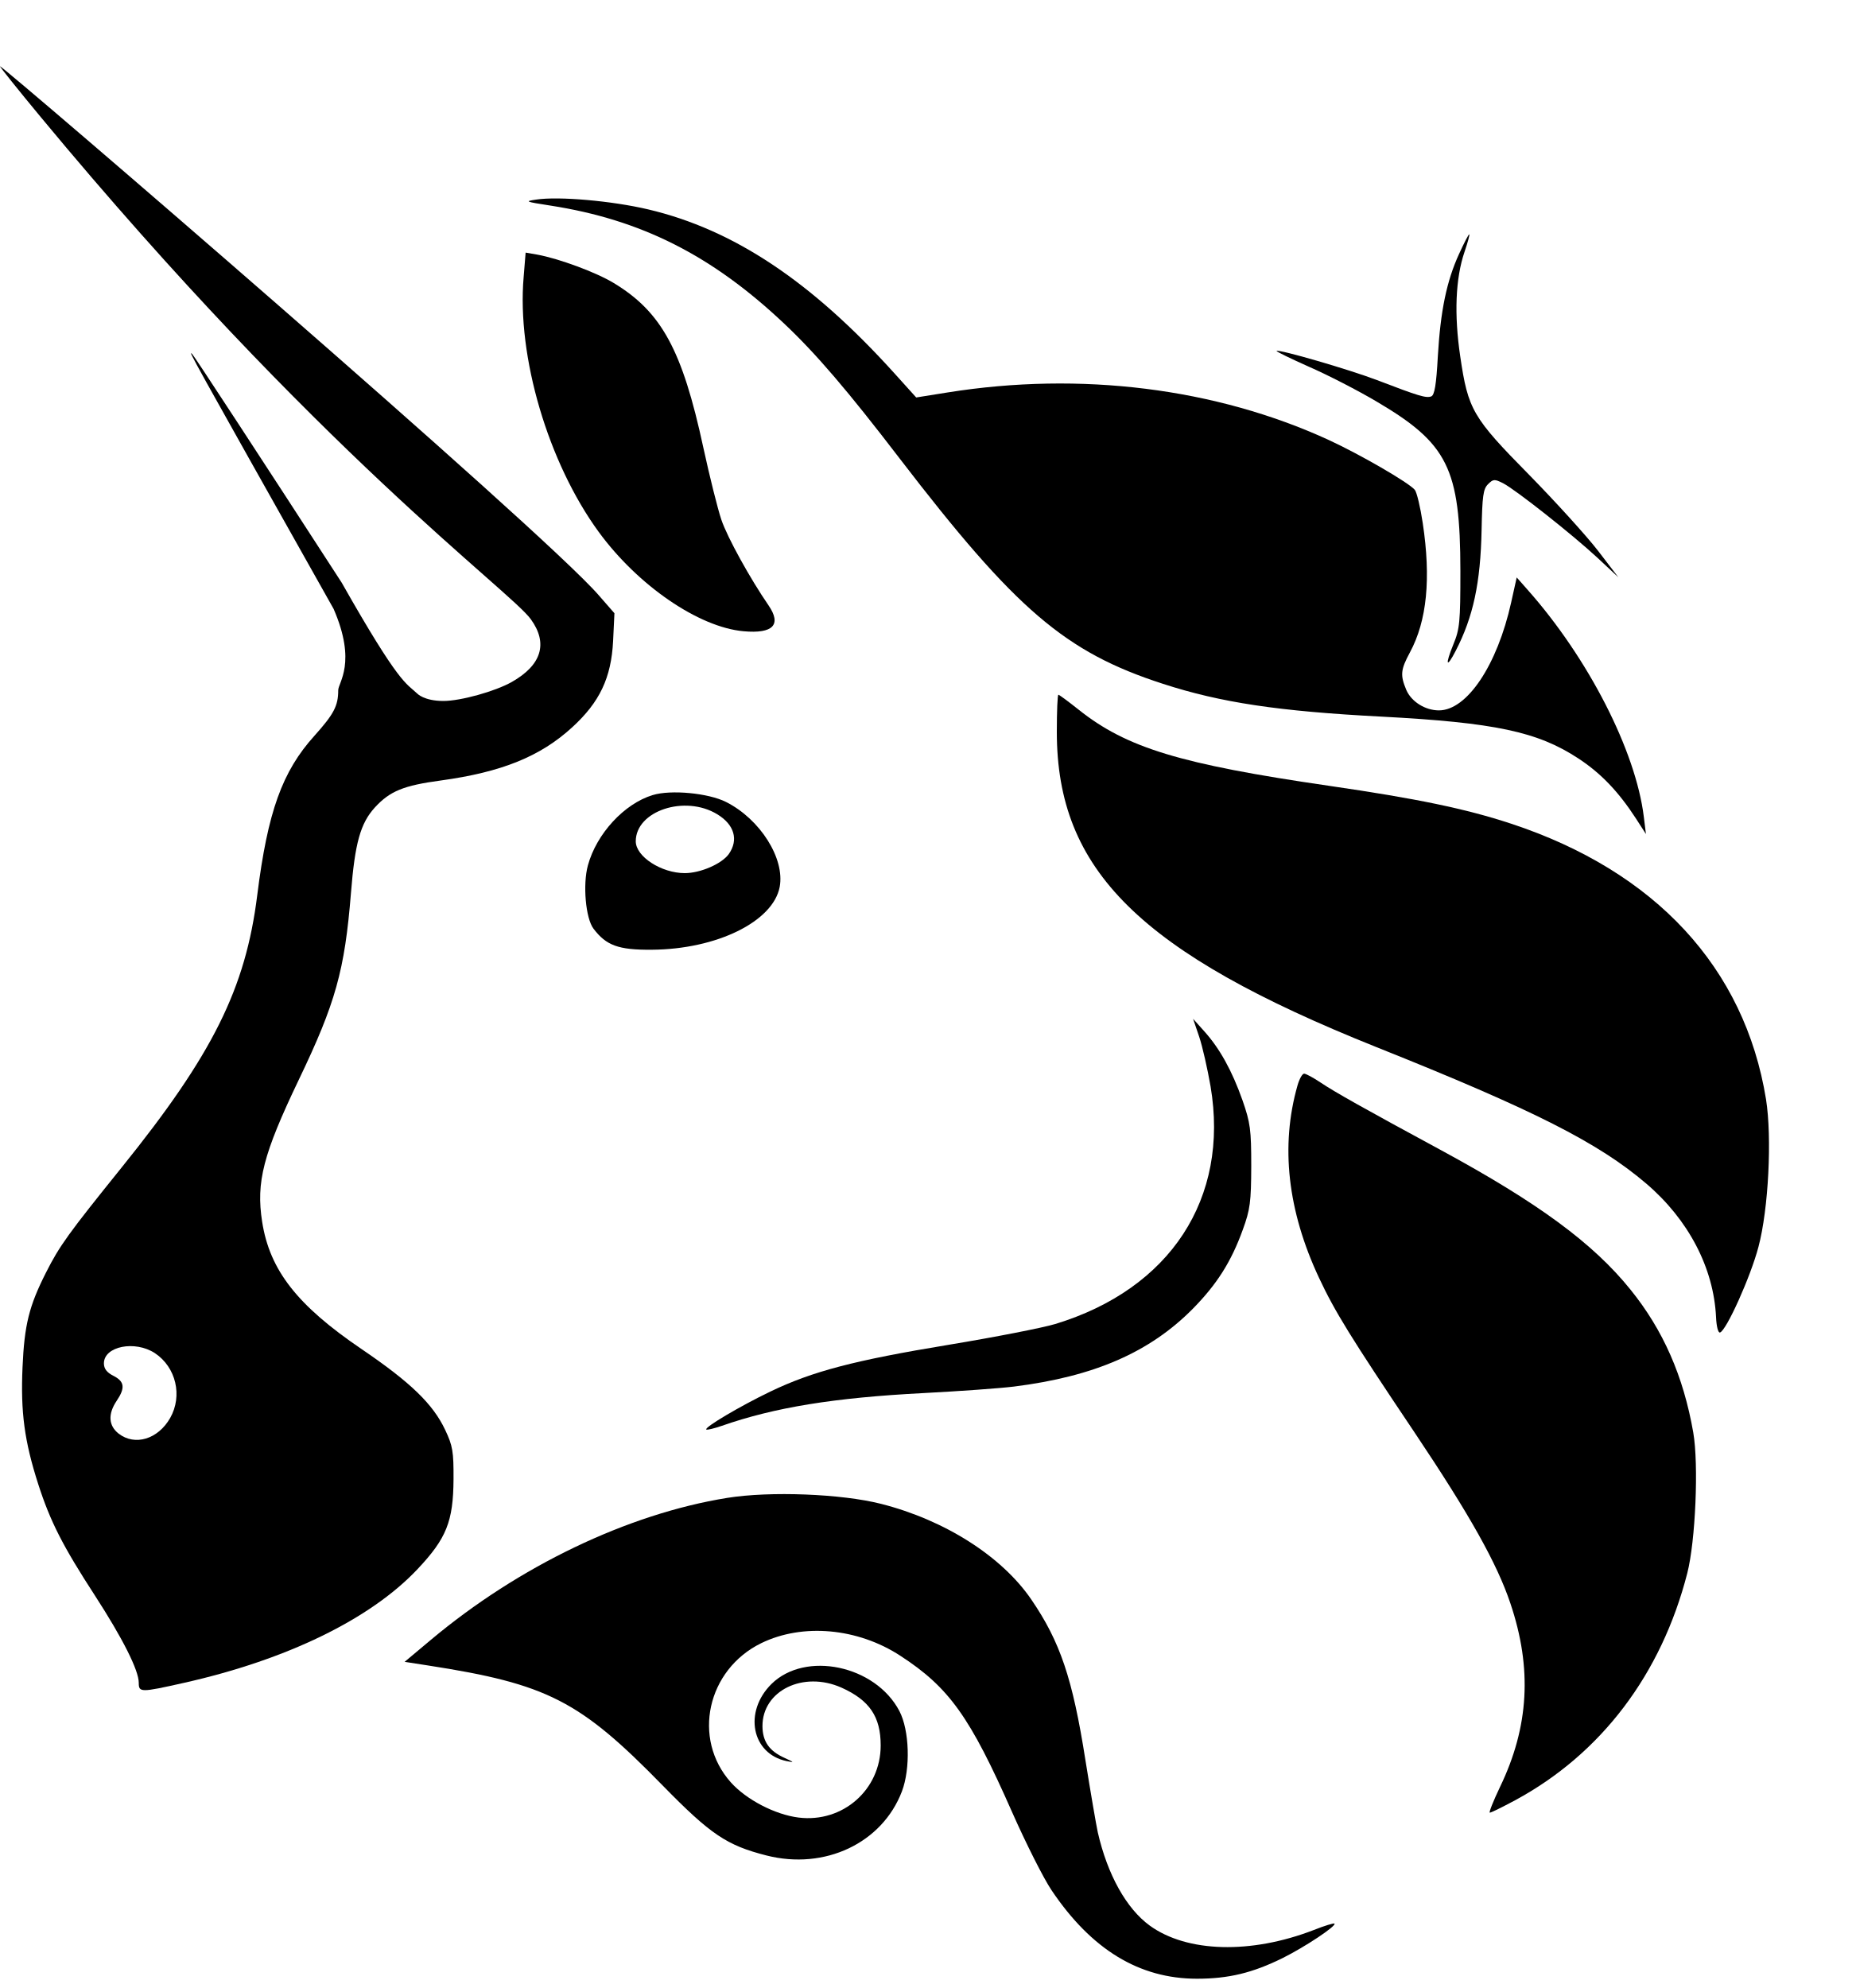
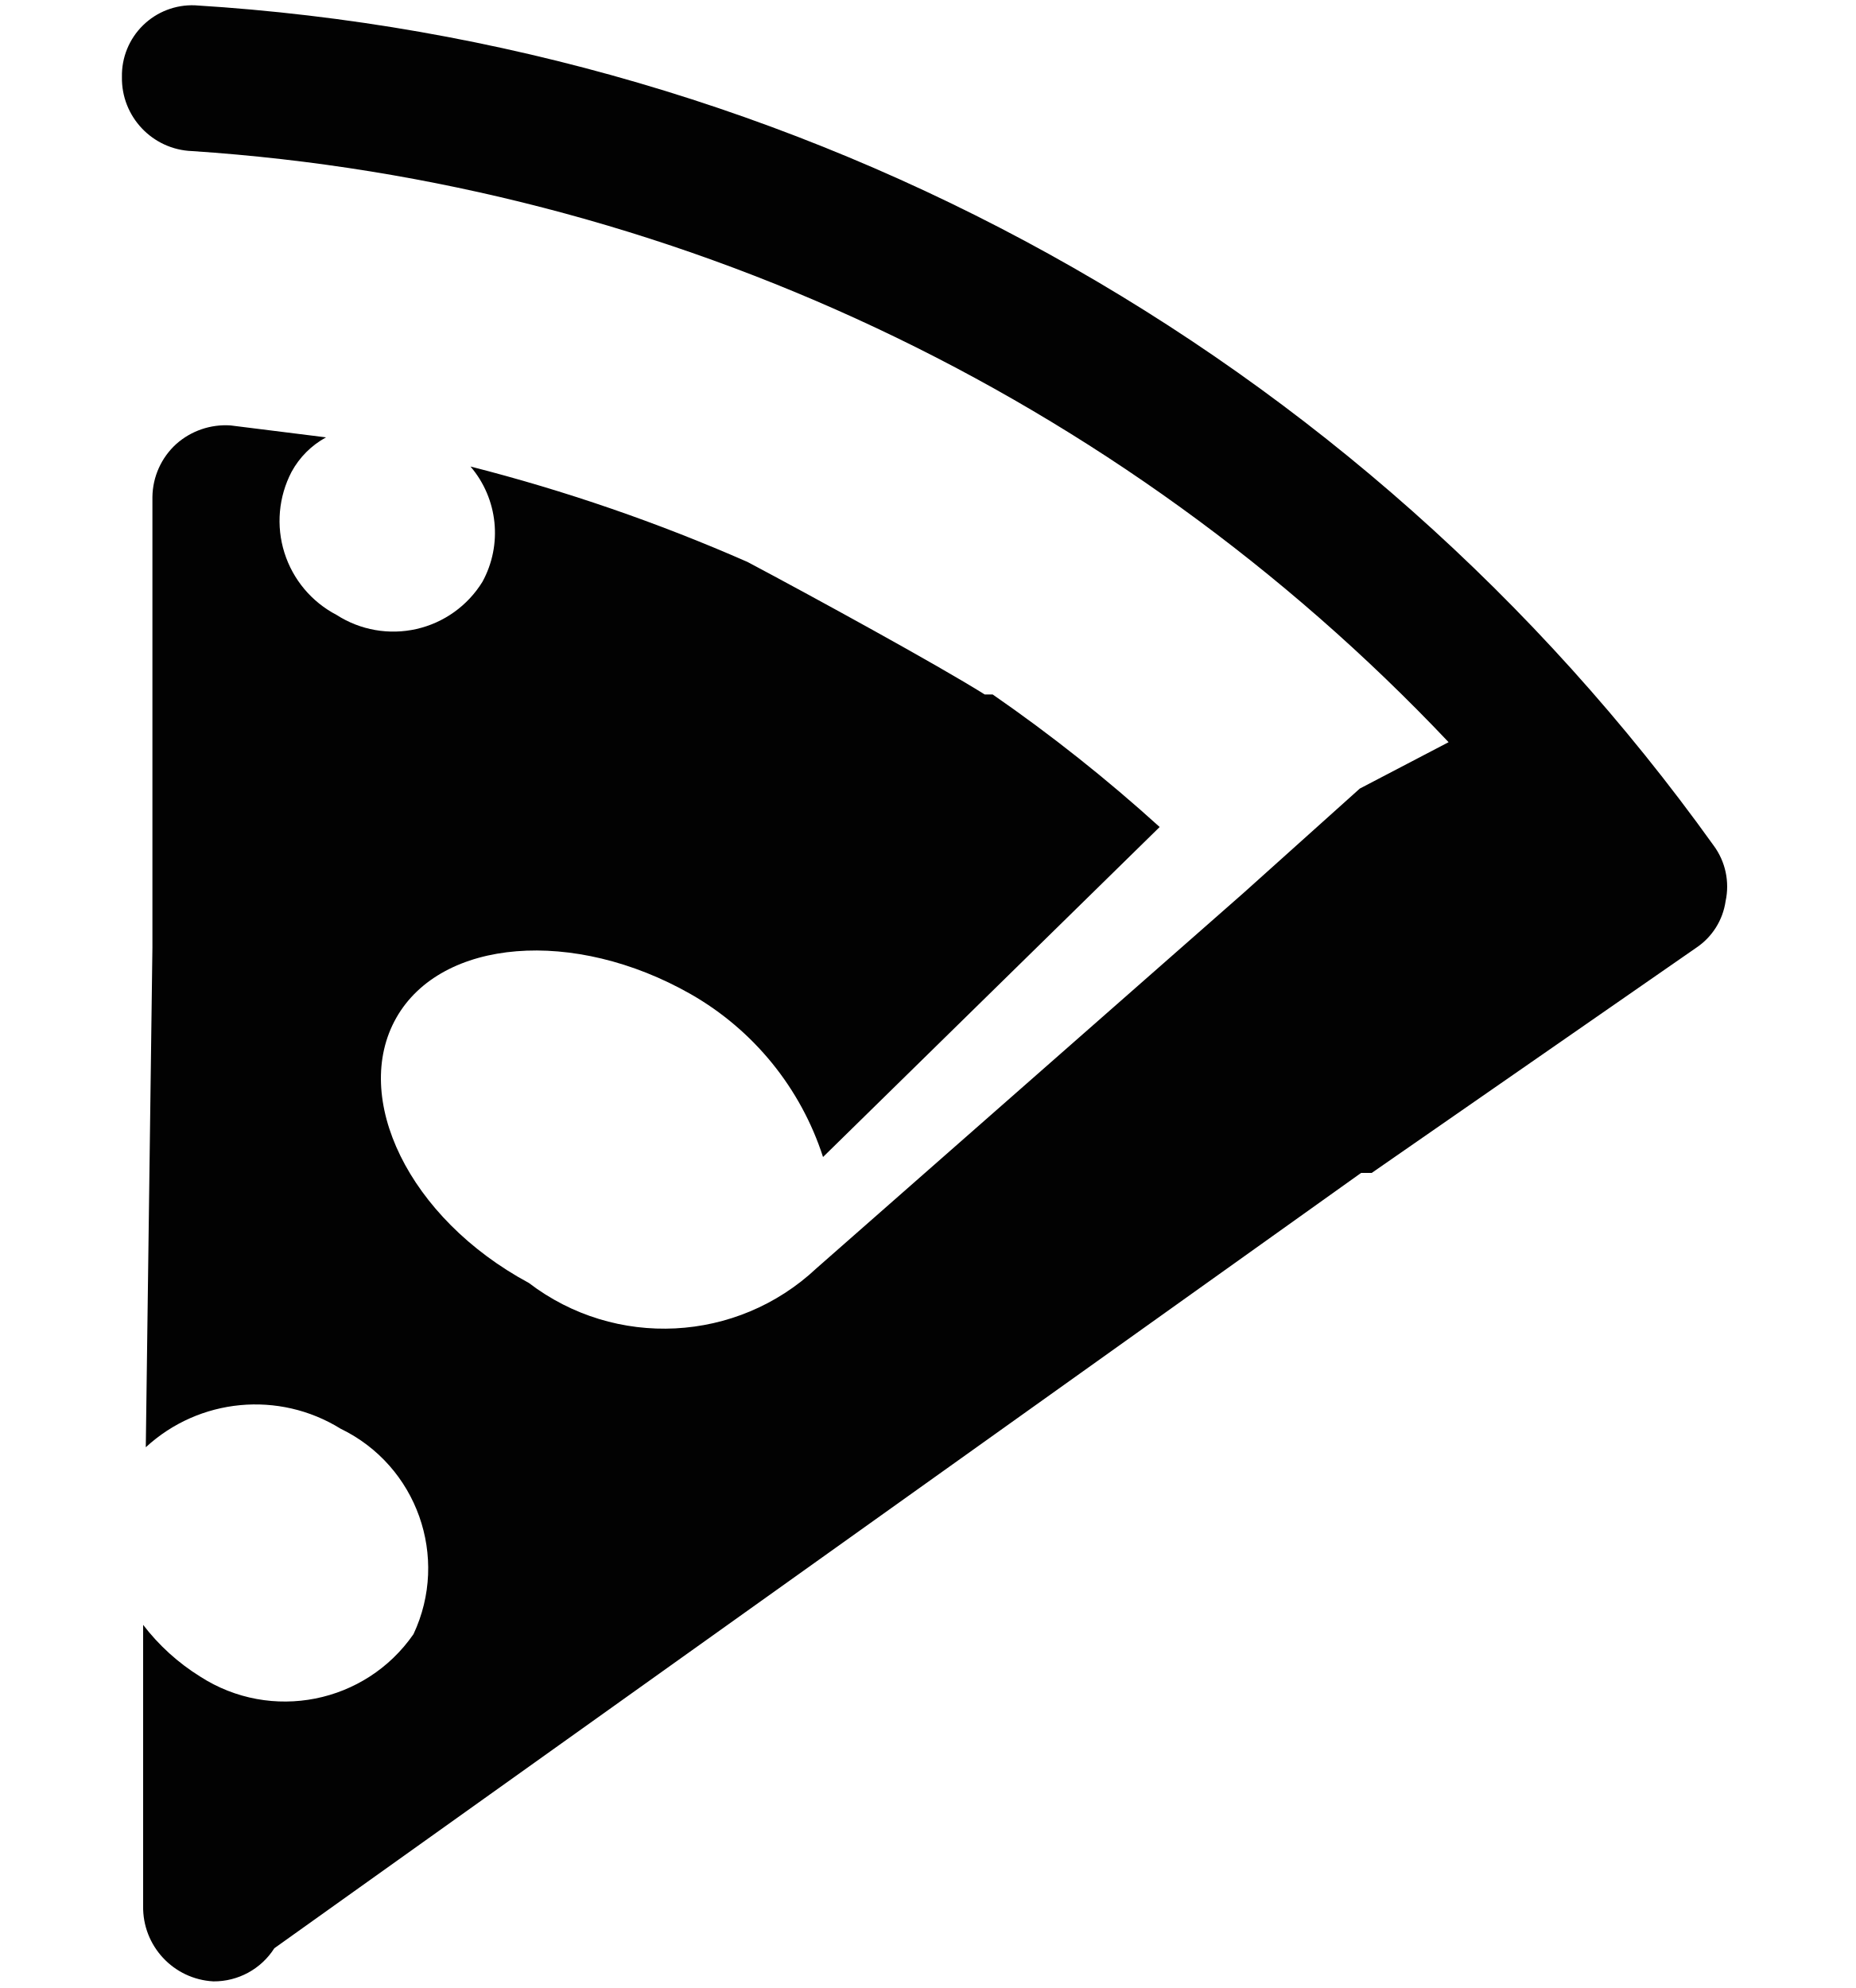
- <svg xmlns="http://www.w3.org/2000/svg" width="14" height="15" viewBox="0 0 14 15" fill="none">
-   <g style="mix-blend-mode:darken">
-     <path d="M4.152 1.551C3.964 1.522 3.956 1.519 4.045 1.506C4.214 1.48 4.615 1.515 4.891 1.58C5.535 1.732 6.121 2.122 6.747 2.815L6.913 2.999L7.151 2.961C8.153 2.801 9.172 2.928 10.024 3.319C10.259 3.427 10.629 3.641 10.675 3.696C10.69 3.714 10.717 3.827 10.735 3.947C10.798 4.365 10.767 4.684 10.638 4.923C10.568 5.053 10.564 5.094 10.611 5.206C10.649 5.294 10.753 5.36 10.857 5.36C11.069 5.36 11.297 5.019 11.402 4.546L11.444 4.357L11.527 4.451C11.983 4.965 12.342 5.665 12.403 6.163L12.419 6.293L12.343 6.175C12.211 5.972 12.078 5.833 11.908 5.722C11.602 5.521 11.279 5.452 10.422 5.407C9.648 5.367 9.21 5.301 8.776 5.16C8.037 4.921 7.665 4.602 6.787 3.458C6.397 2.949 6.157 2.668 5.917 2.442C5.372 1.927 4.837 1.657 4.152 1.551Z" fill="black" />
-     <path d="M10.849 2.686C10.869 2.346 10.915 2.121 11.009 1.916C11.046 1.835 11.08 1.768 11.086 1.768C11.091 1.768 11.075 1.828 11.05 1.901C10.982 2.101 10.971 2.373 11.018 2.69C11.077 3.092 11.111 3.15 11.539 3.584C11.739 3.788 11.972 4.045 12.057 4.155L12.211 4.356L12.057 4.212C11.869 4.037 11.436 3.695 11.341 3.646C11.277 3.614 11.267 3.614 11.228 3.653C11.191 3.689 11.184 3.743 11.179 3.999C11.171 4.398 11.116 4.654 10.984 4.91C10.913 5.048 10.902 5.019 10.966 4.862C11.014 4.746 11.019 4.694 11.019 4.308C11.018 3.533 10.925 3.346 10.382 3.027C10.245 2.946 10.018 2.829 9.878 2.768C9.739 2.706 9.628 2.652 9.632 2.648C9.647 2.633 10.177 2.787 10.39 2.868C10.708 2.99 10.76 3.005 10.799 2.991C10.824 2.981 10.837 2.906 10.849 2.686Z" fill="black" />
-     <path d="M4.517 4.013C4.136 3.491 3.899 2.69 3.951 2.091L3.966 1.906L4.053 1.921C4.217 1.951 4.498 2.055 4.63 2.135C4.991 2.353 5.148 2.64 5.307 3.378C5.354 3.594 5.415 3.839 5.443 3.922C5.488 4.055 5.66 4.366 5.799 4.568C5.899 4.714 5.833 4.783 5.611 4.763C5.272 4.733 4.813 4.418 4.517 4.013Z" fill="black" />
-     <path d="M10.386 7.901C8.602 7.187 7.974 6.567 7.974 5.522C7.974 5.368 7.979 5.242 7.986 5.242C7.992 5.242 8.061 5.293 8.139 5.355C8.501 5.643 8.906 5.766 10.027 5.929C10.688 6.025 11.059 6.102 11.402 6.215C12.49 6.574 13.164 7.302 13.325 8.294C13.371 8.583 13.344 9.123 13.268 9.408C13.209 9.633 13.026 10.039 12.978 10.054C12.964 10.059 12.951 10.008 12.948 9.938C12.93 9.566 12.74 9.203 12.422 8.931C12.06 8.622 11.575 8.376 10.386 7.901Z" fill="black" />
-     <path d="M9.134 8.197C9.111 8.065 9.073 7.896 9.048 7.822L9.002 7.687L9.087 7.782C9.204 7.912 9.296 8.079 9.375 8.302C9.434 8.472 9.441 8.522 9.441 8.798C9.44 9.069 9.433 9.126 9.377 9.279C9.29 9.52 9.182 9.69 9.001 9.874C8.675 10.204 8.256 10.386 7.651 10.462C7.546 10.475 7.24 10.497 6.971 10.511C6.292 10.546 5.845 10.619 5.444 10.759C5.386 10.779 5.335 10.791 5.329 10.786C5.313 10.77 5.587 10.608 5.812 10.5C6.13 10.347 6.447 10.264 7.157 10.147C7.508 10.089 7.87 10.018 7.962 9.99C8.83 9.726 9.277 9.043 9.134 8.197Z" fill="black" />
-     <path d="M9.952 9.641C9.715 9.135 9.66 8.646 9.79 8.19C9.804 8.141 9.826 8.101 9.84 8.101C9.853 8.101 9.909 8.131 9.964 8.168C10.073 8.241 10.292 8.364 10.876 8.68C11.604 9.075 12.02 9.38 12.302 9.73C12.549 10.035 12.702 10.384 12.776 10.808C12.818 11.049 12.793 11.628 12.731 11.87C12.535 12.634 12.08 13.234 11.431 13.584C11.336 13.635 11.251 13.677 11.241 13.677C11.232 13.678 11.267 13.59 11.318 13.483C11.537 13.029 11.562 12.588 11.396 12.097C11.295 11.796 11.089 11.429 10.673 10.808C10.189 10.087 10.071 9.895 9.952 9.641Z" fill="black" />
-     <path d="M3.25 12.374C3.913 11.818 4.736 11.423 5.487 11.302C5.81 11.25 6.349 11.271 6.648 11.347C7.128 11.469 7.558 11.742 7.781 12.068C7.999 12.387 8.093 12.664 8.19 13.282C8.229 13.525 8.271 13.77 8.283 13.825C8.356 14.145 8.499 14.401 8.675 14.529C8.956 14.733 9.439 14.746 9.914 14.562C9.994 14.53 10.064 14.509 10.069 14.514C10.086 14.531 9.847 14.69 9.678 14.774C9.451 14.886 9.271 14.93 9.031 14.93C8.596 14.93 8.235 14.71 7.934 14.262C7.874 14.173 7.741 13.909 7.637 13.674C7.319 12.953 7.162 12.733 6.793 12.493C6.471 12.283 6.056 12.246 5.744 12.398C5.335 12.598 5.22 13.118 5.514 13.448C5.631 13.579 5.848 13.692 6.026 13.714C6.359 13.755 6.645 13.504 6.645 13.17C6.645 12.953 6.561 12.829 6.35 12.734C6.061 12.605 5.752 12.756 5.753 13.025C5.754 13.14 5.804 13.212 5.92 13.264C5.994 13.298 5.996 13.3 5.935 13.288C5.671 13.233 5.609 12.916 5.821 12.706C6.077 12.454 6.605 12.565 6.786 12.91C6.862 13.055 6.871 13.343 6.805 13.517C6.656 13.907 6.223 14.112 5.783 14C5.484 13.924 5.362 13.842 5.001 13.473C4.374 12.831 4.131 12.706 3.227 12.566L3.053 12.539L3.25 12.374Z" fill="black" />
-     <path fill-rule="evenodd" clip-rule="evenodd" d="M0.308 0.884C2.402 3.41 3.845 4.452 4.005 4.672C4.137 4.854 4.087 5.018 3.861 5.146C3.735 5.217 3.475 5.289 3.346 5.289C3.199 5.289 3.148 5.233 3.148 5.233C3.063 5.153 3.015 5.167 2.578 4.396C1.972 3.46 1.464 2.684 1.45 2.671C1.418 2.641 1.419 2.642 2.517 4.594C2.694 5.001 2.552 5.15 2.552 5.208C2.552 5.326 2.519 5.388 2.373 5.551C2.129 5.821 2.02 6.125 1.941 6.754C1.853 7.459 1.605 7.957 0.917 8.81C0.515 9.309 0.449 9.4 0.347 9.602C0.219 9.855 0.184 9.997 0.17 10.316C0.155 10.655 0.184 10.873 0.288 11.197C0.379 11.48 0.474 11.666 0.717 12.04C0.926 12.363 1.047 12.603 1.047 12.697C1.047 12.771 1.061 12.771 1.386 12.698C2.163 12.524 2.794 12.217 3.149 11.841C3.369 11.608 3.42 11.48 3.422 11.161C3.423 10.953 3.416 10.909 3.359 10.789C3.267 10.594 3.099 10.431 2.728 10.179C2.243 9.85 2.035 9.584 1.978 9.219C1.931 8.919 1.986 8.708 2.254 8.148C2.532 7.569 2.601 7.322 2.648 6.739C2.678 6.362 2.719 6.213 2.828 6.093C2.942 5.969 3.044 5.927 3.326 5.889C3.785 5.826 4.077 5.708 4.317 5.488C4.525 5.298 4.612 5.114 4.626 4.837L4.636 4.627L4.519 4.493C4.098 4.004 0.026 0.5 0 0.5C-0.005 0.5 0.133 0.673 0.308 0.884ZM1.284 10.699C1.379 10.531 1.328 10.316 1.169 10.21C1.018 10.111 0.784 10.158 0.784 10.287C0.784 10.327 0.806 10.356 0.856 10.381C0.94 10.424 0.946 10.472 0.88 10.57C0.813 10.67 0.819 10.757 0.895 10.817C1.018 10.912 1.192 10.86 1.284 10.699Z" fill="black" />
-     <path fill-rule="evenodd" clip-rule="evenodd" d="M4.925 5.999C4.71 6.064 4.501 6.291 4.436 6.529C4.396 6.674 4.419 6.929 4.478 7.007C4.574 7.134 4.666 7.168 4.917 7.166C5.407 7.163 5.833 6.954 5.883 6.692C5.923 6.478 5.736 6.181 5.478 6.051C5.345 5.984 5.062 5.957 4.925 5.999ZM5.499 6.444C5.574 6.337 5.541 6.222 5.412 6.144C5.168 5.995 4.797 6.118 4.797 6.348C4.797 6.463 4.99 6.588 5.167 6.588C5.285 6.588 5.446 6.518 5.499 6.444Z" fill="black" />
-   </g>
+ <svg xmlns="http://www.w3.org/2000/svg" width="14" height="15" viewBox="0 0 12.16 15">
+   <path d="M10.01 5.6A14.36 14.36 0 00.53 1.14.55.55 0 010 .58.53.53 0 01.55.04a15.25 15.25 0 0111.46 6.34.52.52 0 01.09.42.51.51 0 01-.22.35l-2.45 1.7h-.08l-8.2 5.85a.54.54 0 01-.46.25.56.56 0 01-.53-.57v-2.12a1.62 1.62 0 00.43.39 1.18 1.18 0 001.61-.32 1.17 1.17 0 00-.55-1.55 1.22 1.22 0 00-1.47.14l.05-3.77v-3.4a.55.55 0 01.18-.4.56.56 0 01.41-.14l.72.09a.65.65 0 00-.26.26.8.8 0 00.34 1.08.79.79 0 001.1-.25.77.77 0 00-.09-.87 13.48 13.48 0 012.09.72c.49.26 1.44.78 1.79 1h.06a12.26 12.26 0 011.26 1L5.29 8.73a2.19 2.19 0 00-1-1.23c-.88-.5-1.88-.42-2.22.18s.09 1.51 1 2a1.68 1.68 0 002.17-.11l3.22-2.83.88-.79.67-.35z" fill="#020202" fill-rule="evenodd" />
</svg>
